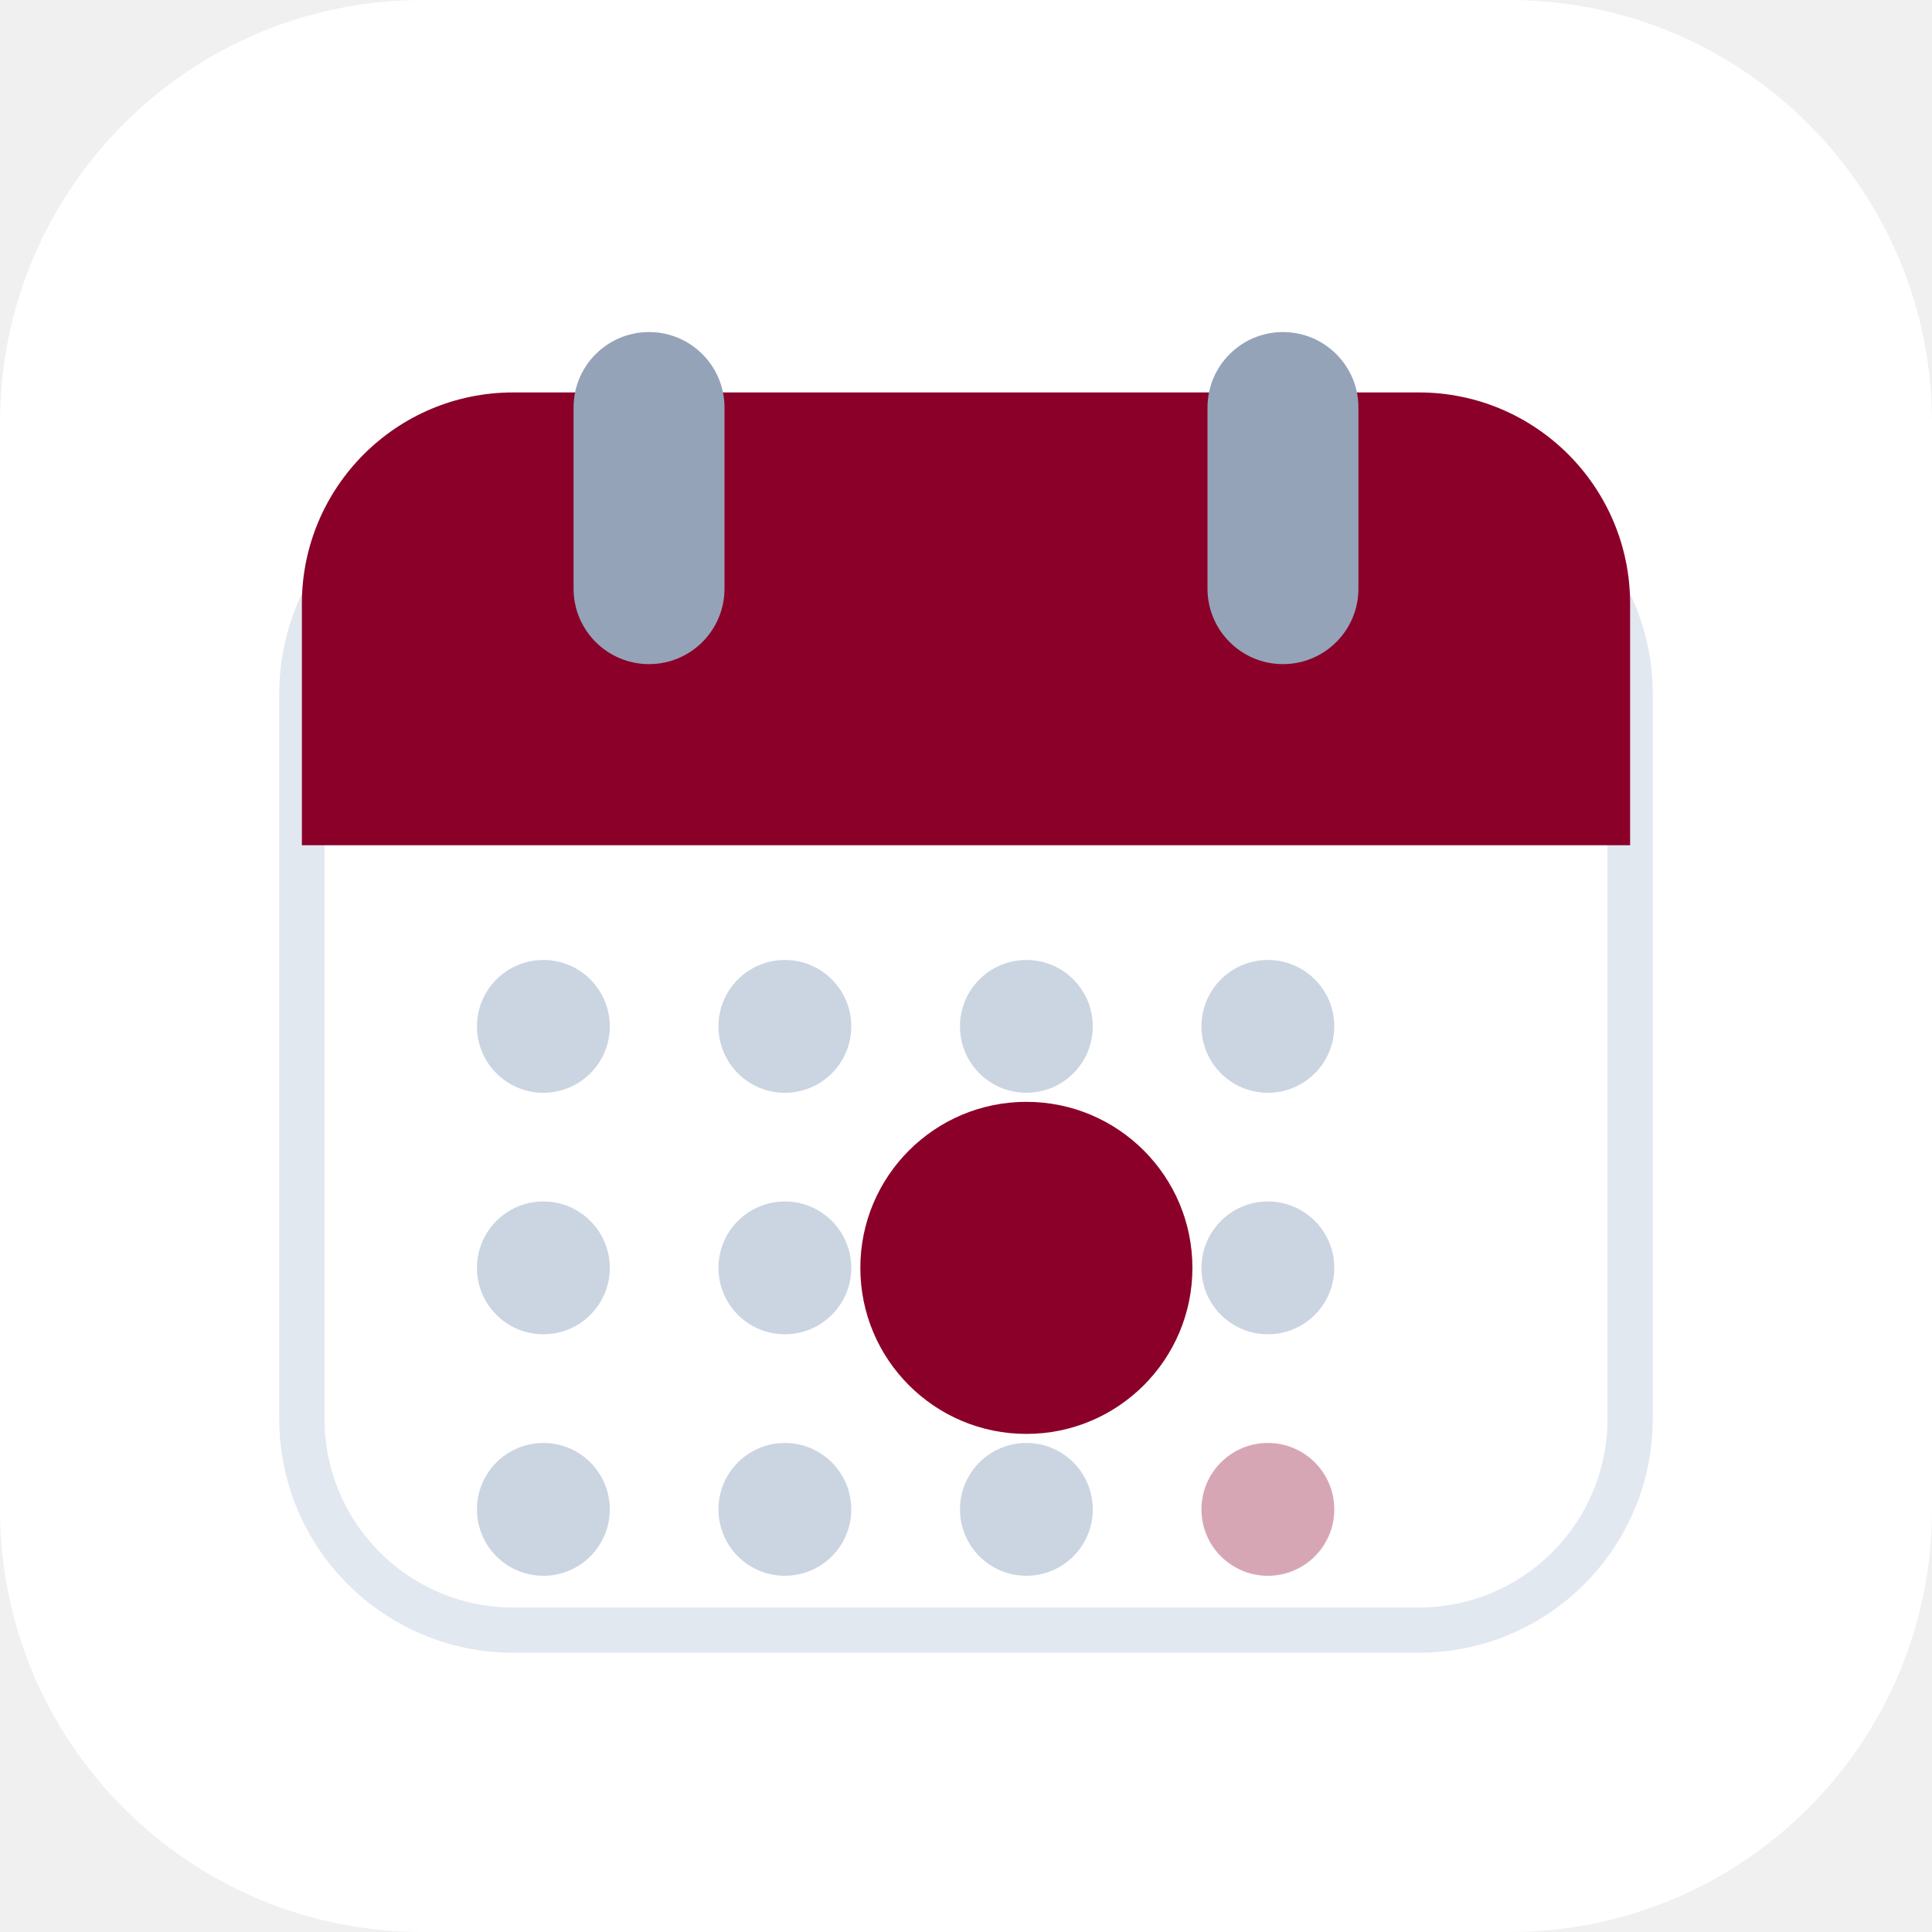
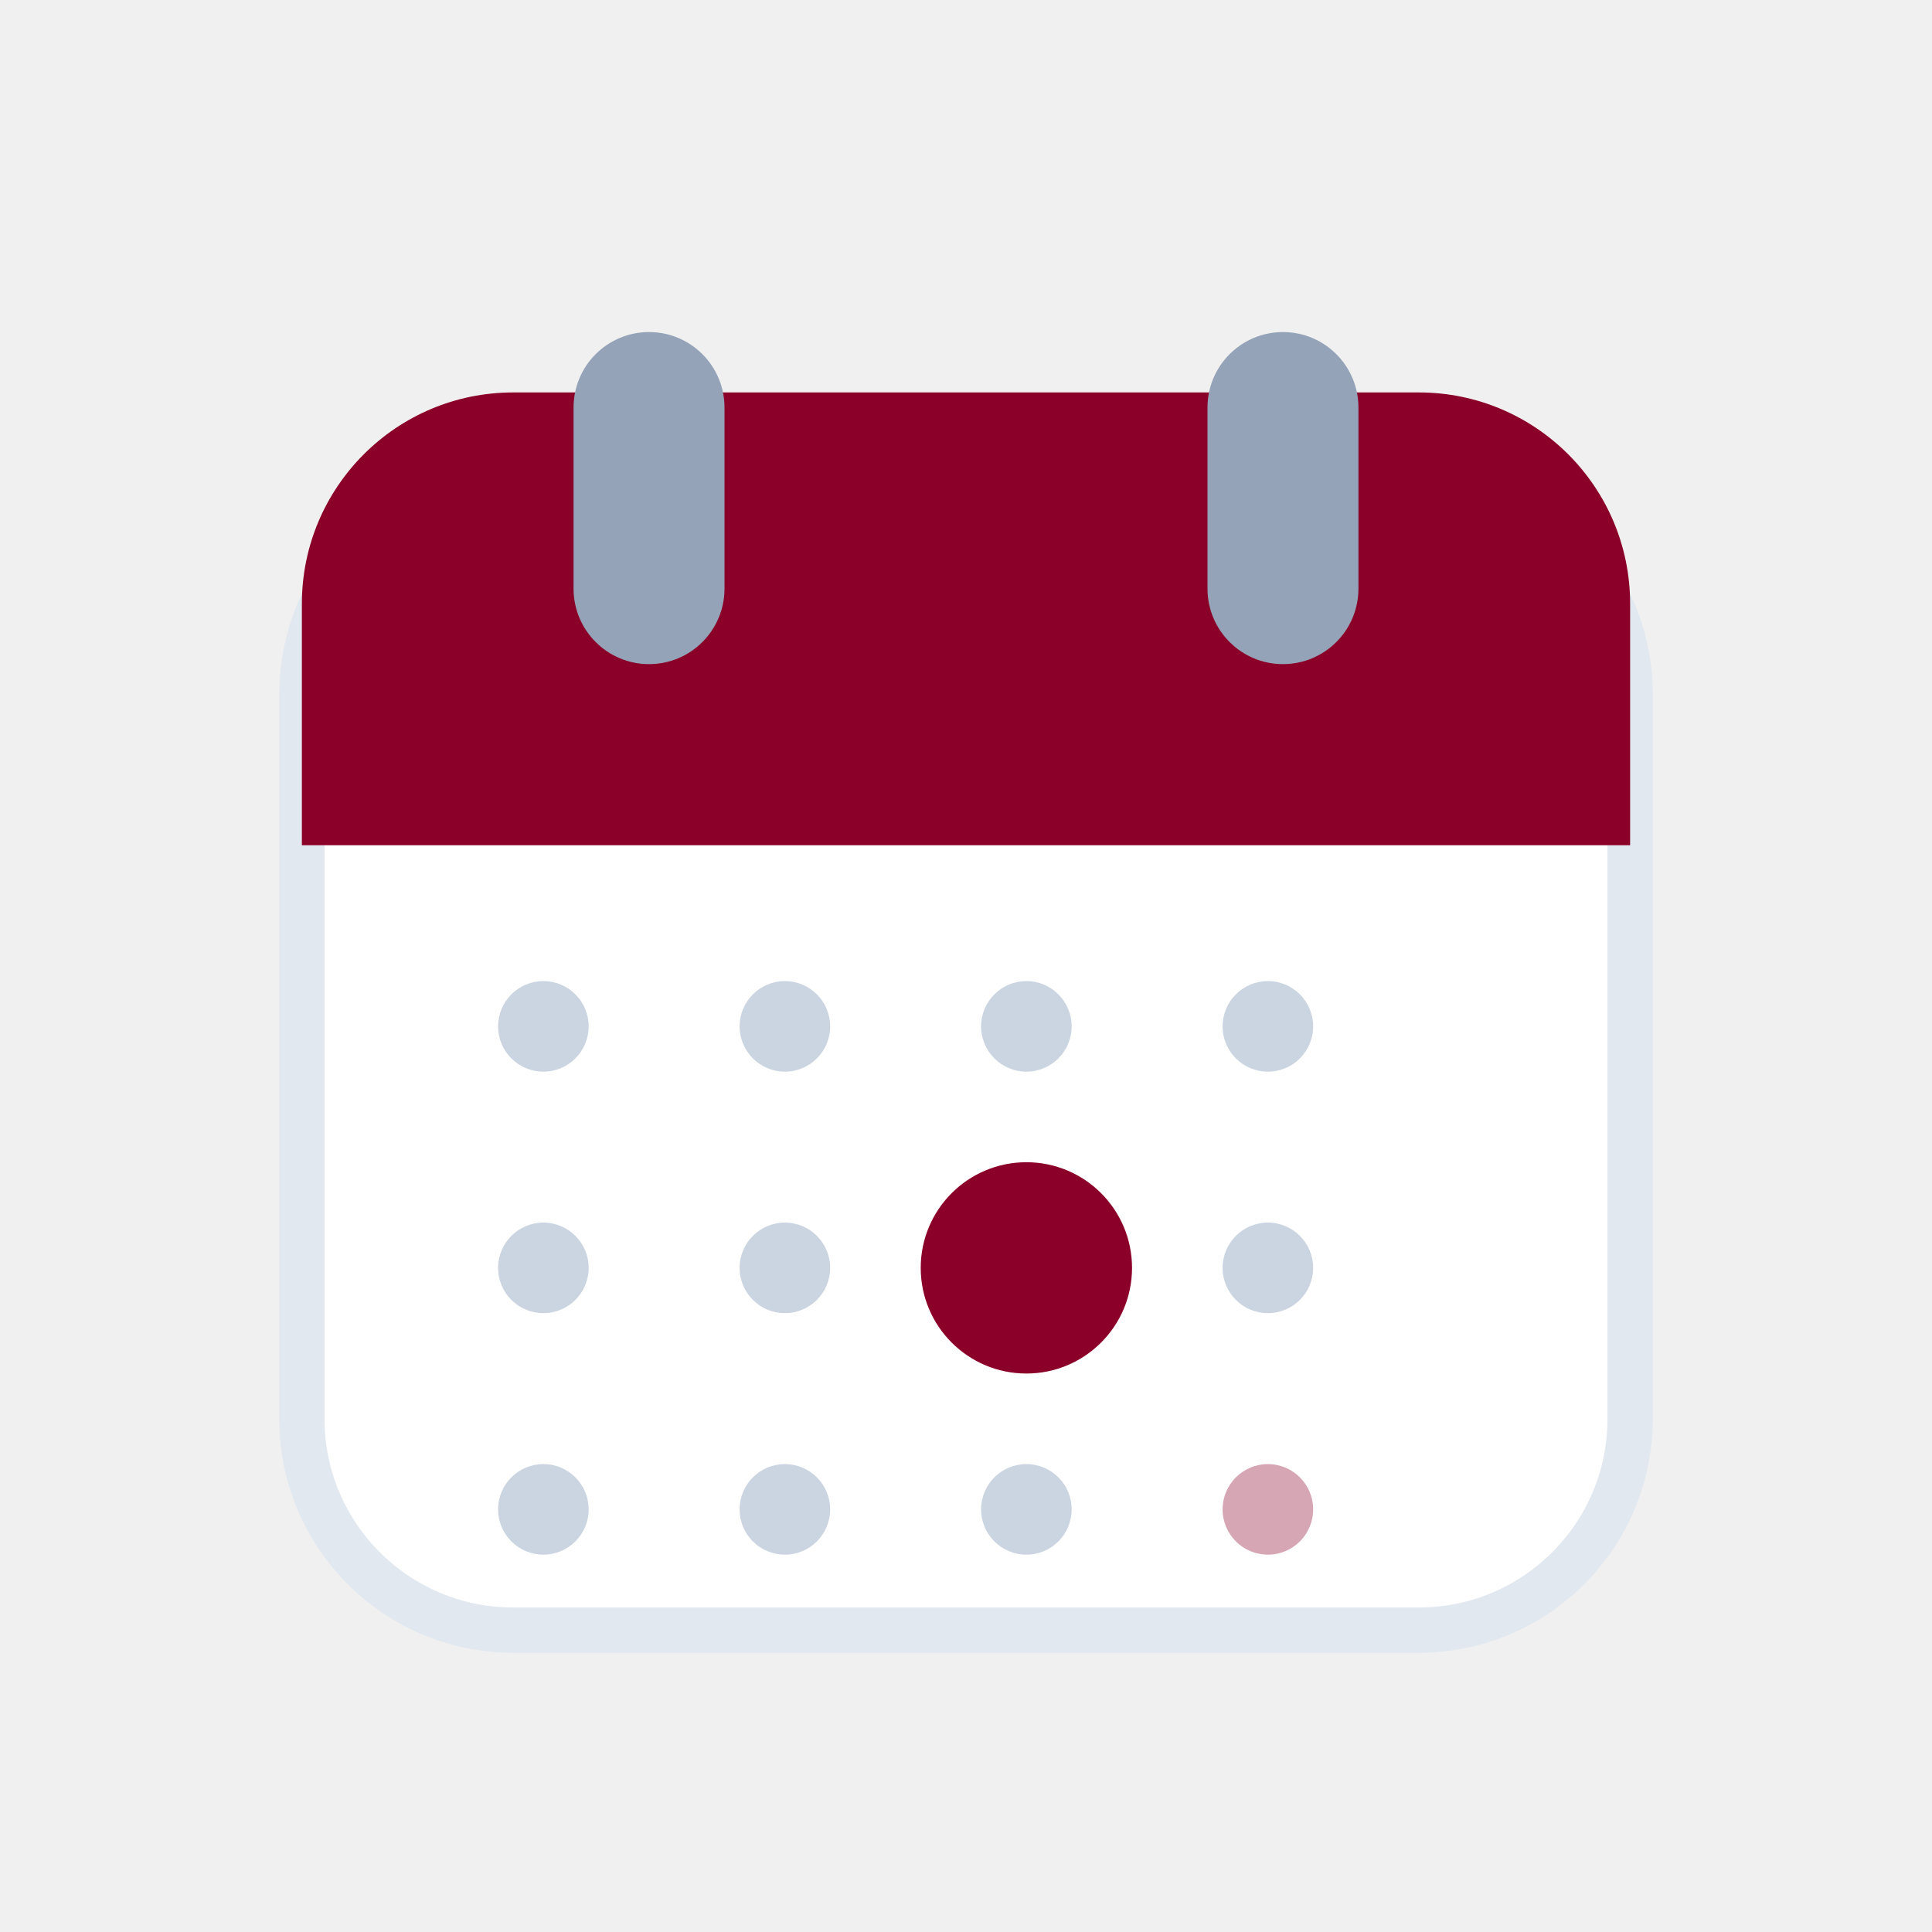
<svg xmlns="http://www.w3.org/2000/svg" viewBox="0 0 64 64" fill="none" role="img" aria-label="달력">
-   <rect width="64" height="64" rx="14" fill="#ffffff" />
  <rect x="10" y="16" width="44" height="38" rx="7" fill="#ffffff" stroke="#e2e8f0" stroke-width="1.5" />
  <path fill="#8B0029" d="M10 20a7 7 0 0 1 7-7h30a7 7 0 0 1 7 7v8H10v-8z" />
  <rect x="19" y="11" width="5" height="11" rx="2.5" fill="#94a3b8" />
  <rect x="40" y="11" width="5" height="11" rx="2.5" fill="#94a3b8" />
  <g fill="#cbd5e1">
-     <circle cx="18" cy="34" r="2.2" />
-     <circle cx="26" cy="34" r="2.2" />
-     <circle cx="34" cy="34" r="2.2" />
-     <circle cx="42" cy="34" r="2.2" />
-     <circle cx="18" cy="42" r="2.2" />
-     <circle cx="26" cy="42" r="2.2" />
-     <circle cx="42" cy="42" r="2.2" />
-     <circle cx="18" cy="50" r="2.2" />
-     <circle cx="26" cy="50" r="2.2" />
-     <circle cx="34" cy="50" r="2.2" />
+     <circle cx="18" cy="34" r="1.5" />
+     <circle cx="26" cy="34" r="1.5" />
+     <circle cx="34" cy="34" r="1.5" />
+     <circle cx="42" cy="34" r="1.5" />
+     <circle cx="18" cy="42" r="1.5" />
+     <circle cx="26" cy="42" r="1.5" />
+     <circle cx="42" cy="42" r="1.5" />
+     <circle cx="18" cy="50" r="1.5" />
+     <circle cx="26" cy="50" r="1.5" />
+     <circle cx="34" cy="50" r="1.5" />
  </g>
-   <circle cx="34" cy="42" r="5.5" fill="#8B0029" />
-   <circle cx="42" cy="50" r="2.2" fill="#8B0029" opacity="0.35" />
+   <circle cx="34" cy="42" r="3.5" fill="#8B0029" />
+   <circle cx="42" cy="50" r="1.5" fill="#8B0029" opacity="0.35" />
</svg>
